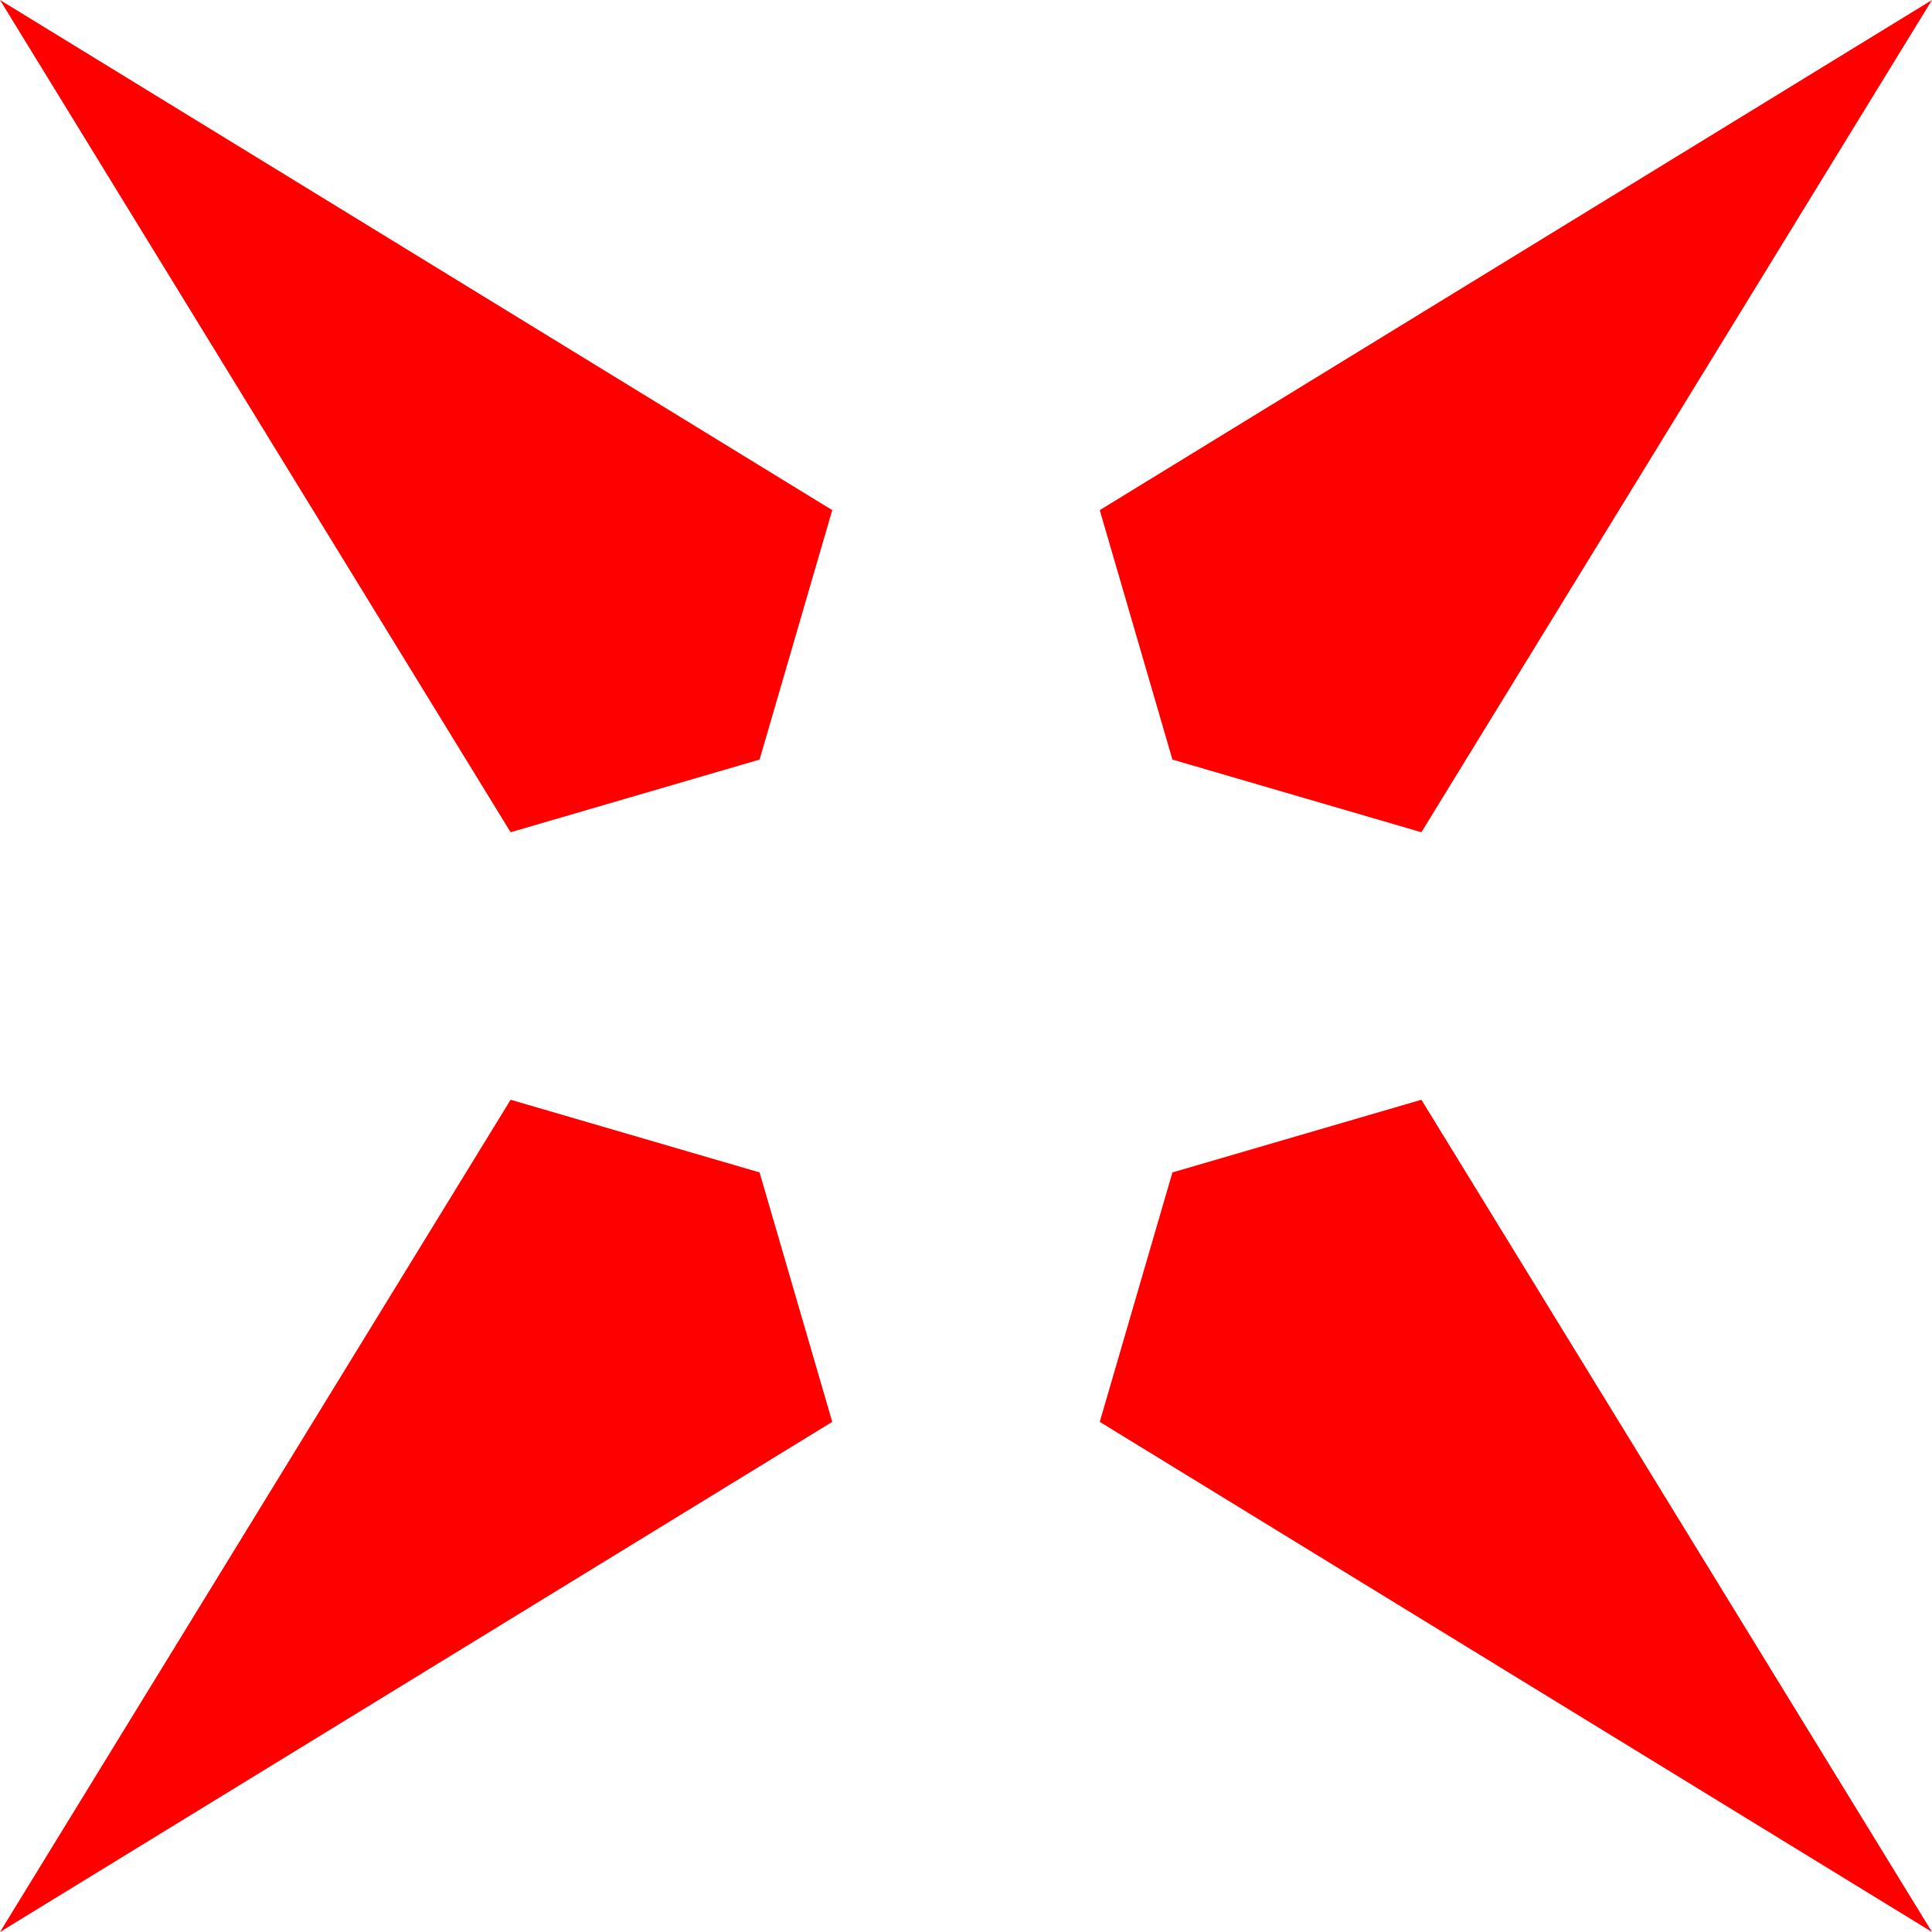
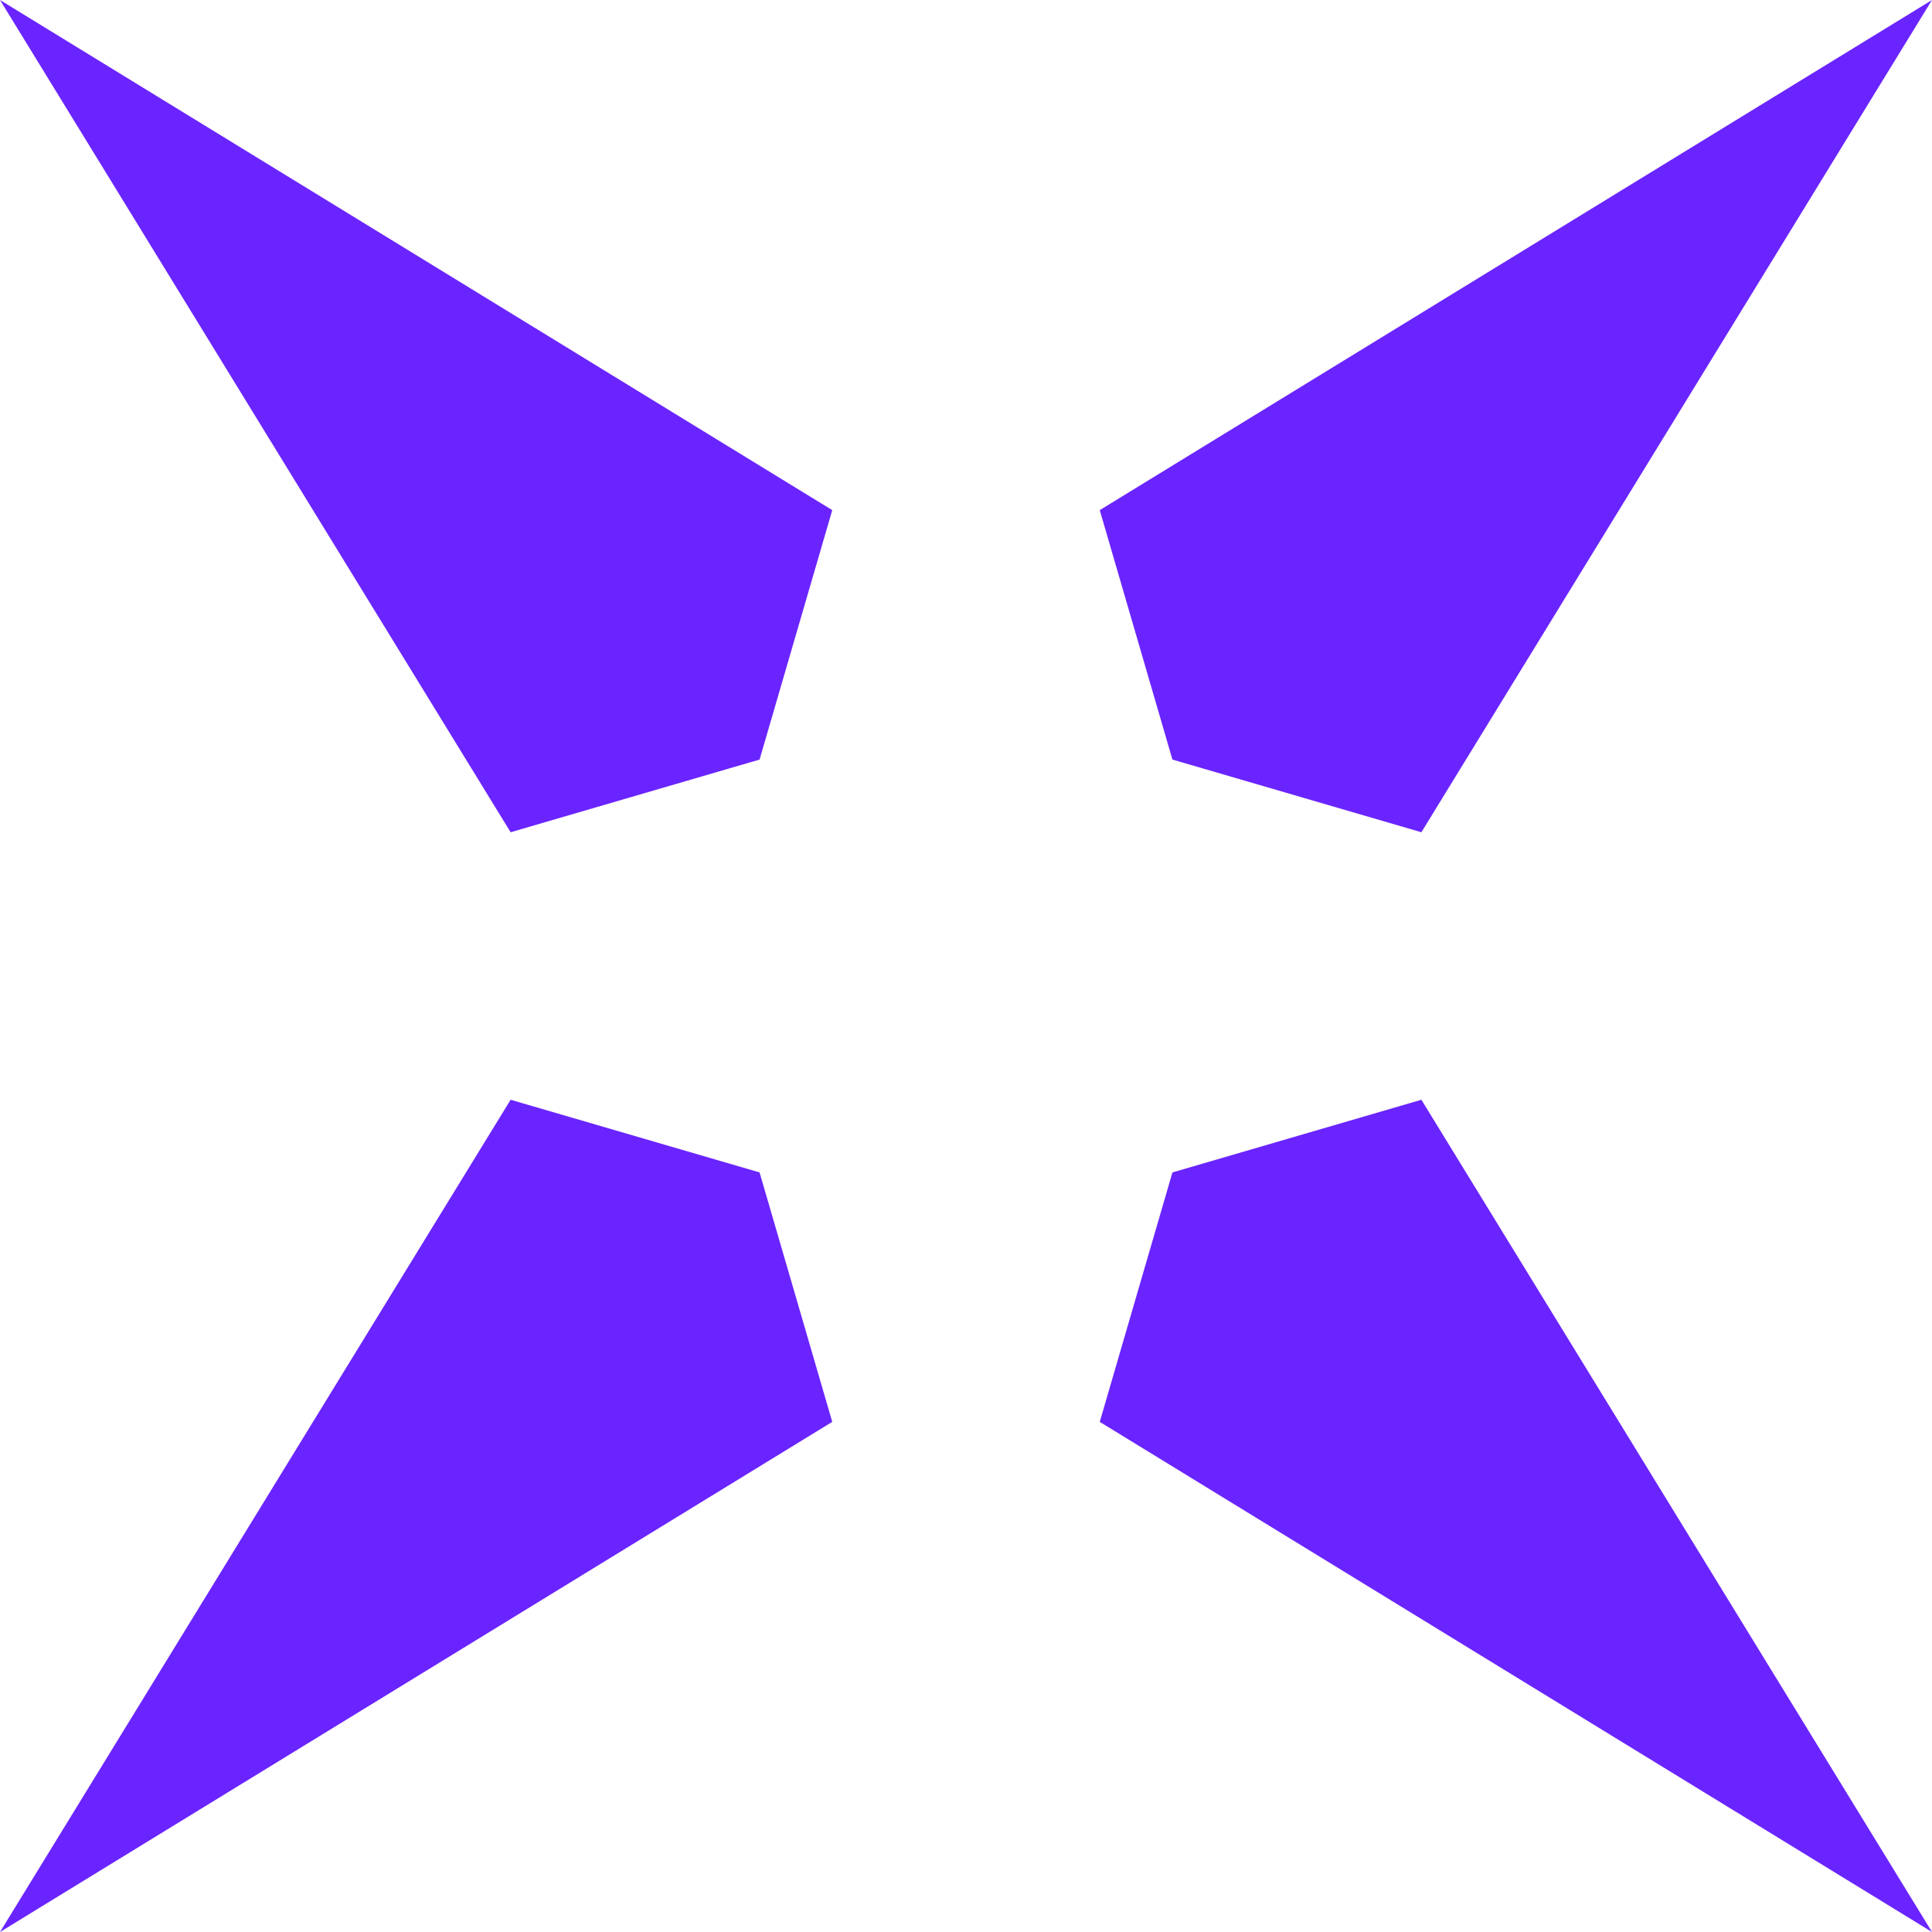
<svg xmlns="http://www.w3.org/2000/svg" width="512" height="512" fill="none" viewBox="0 0 65 65">
  <style>
    path {
-       fill: red;
+       fill: #6A24FF;
    }
    @media (prefers-color-scheme: dark) {
      path {
-         fill: blue;
+         fill: #D6C5FF;
      }
    }
  </style>
  <path d="M39.445 25.555 37 17.163 65 0 47.821 28l-8.376-2.445Zm-13.89 0L28 17.163 0 0l17.179 28 8.376-2.445Zm13.89 13.89L37 47.837 65 65 47.821 37l-8.376 2.445Zm-13.89 0L28 47.837 0 65l17.179-28 8.376 2.445Z" />
</svg>
